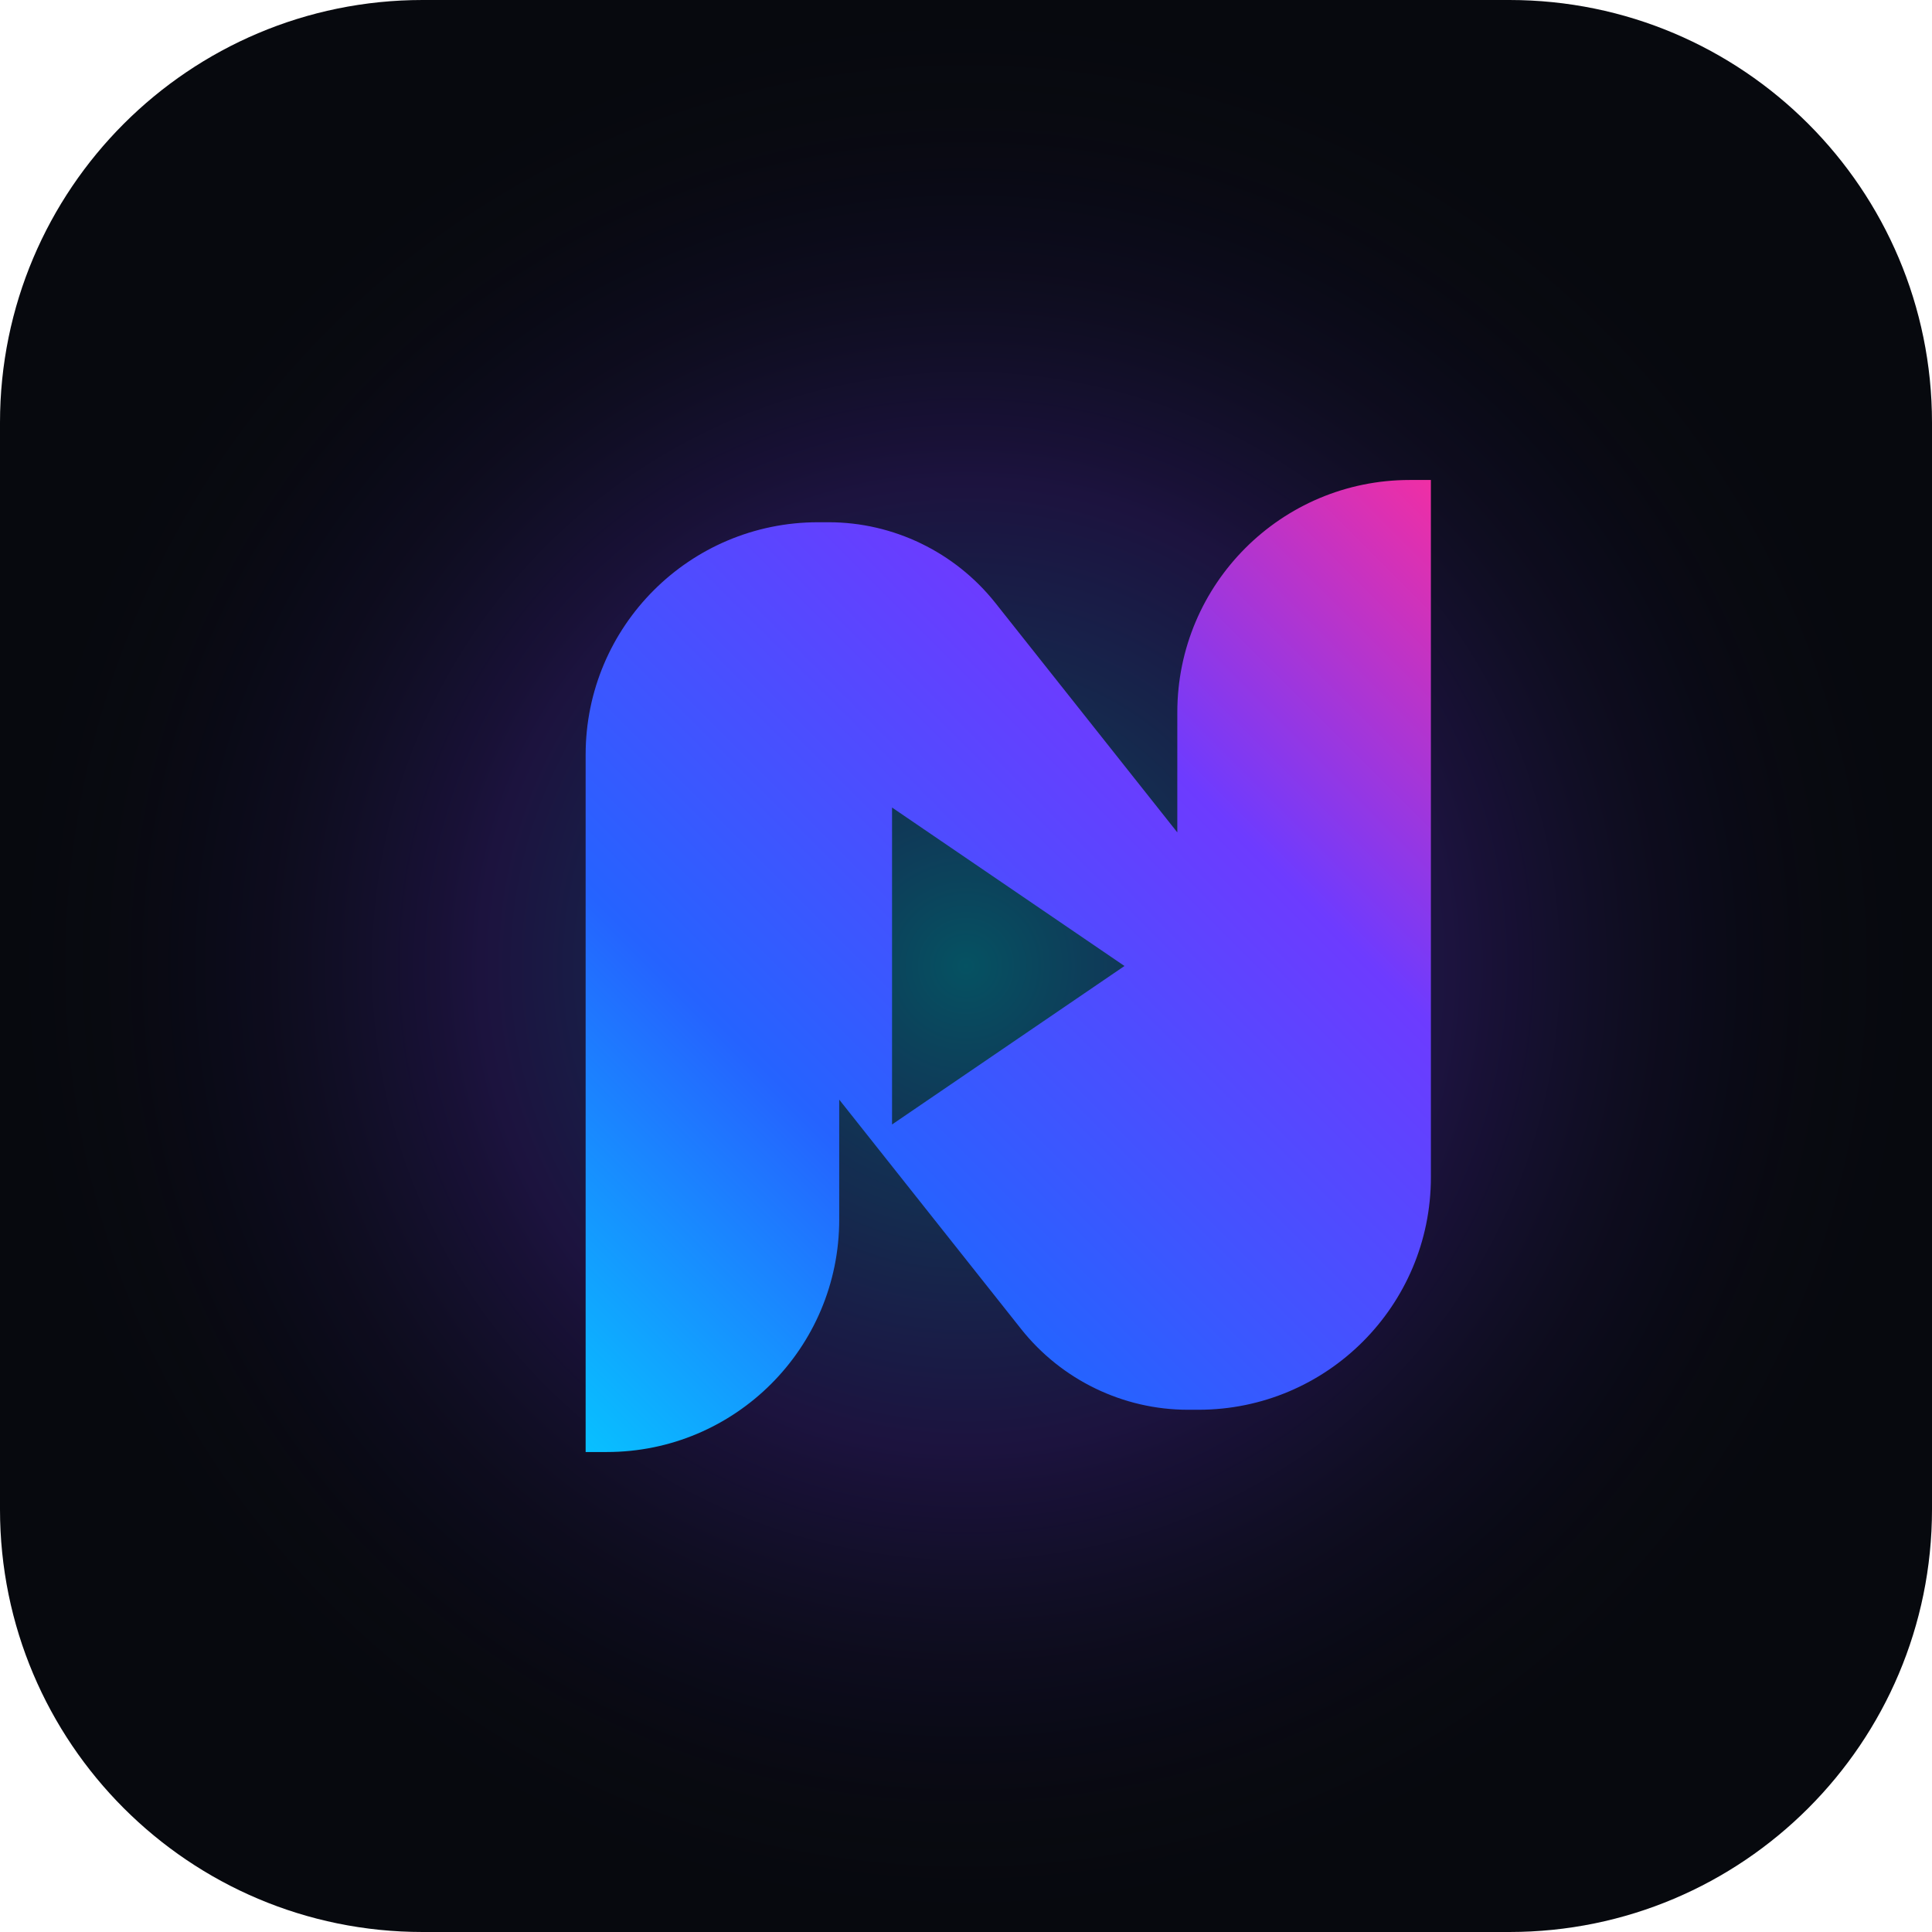
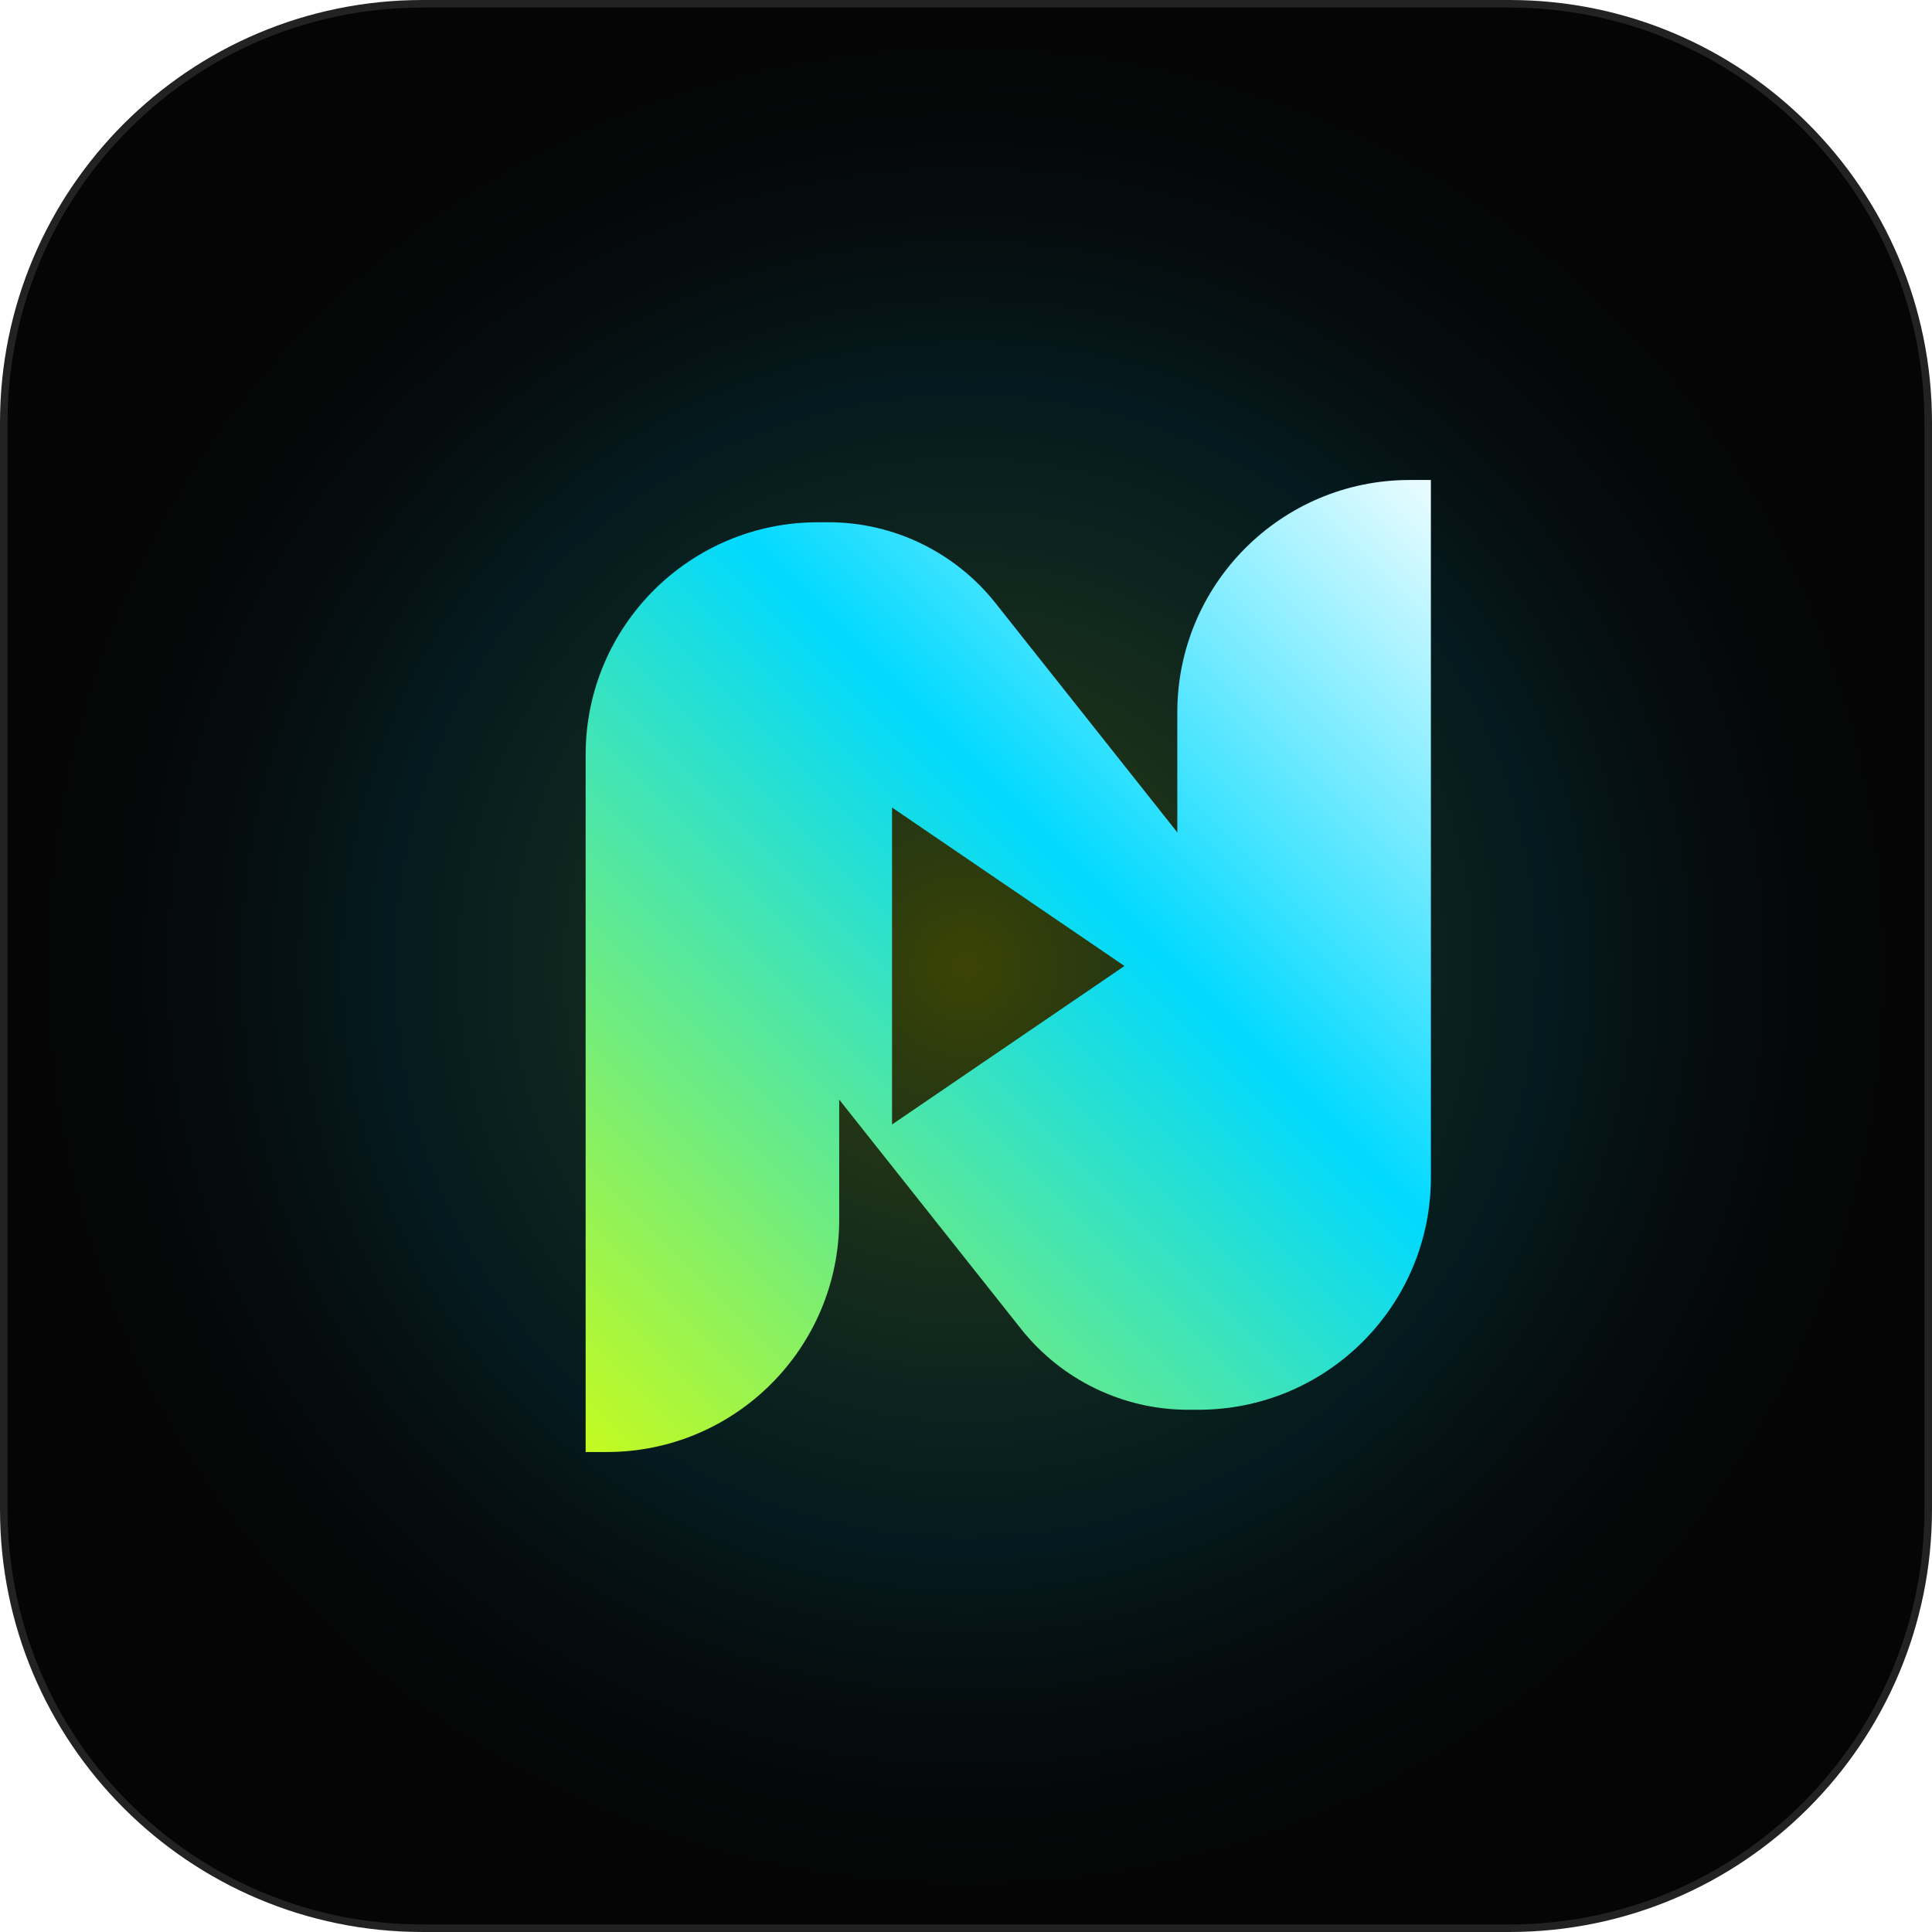
<svg xmlns="http://www.w3.org/2000/svg" width="512" height="512" viewBox="0 0 512 512" fill="none">
  <defs>
-     <linearGradient id="neotunes-app-grad" x1="64" y1="448" x2="448" y2="64" gradientUnits="userSpaceOnUse">
-       <stop offset="0%" stop-color="#00D9FF" />
-       <stop offset="35%" stop-color="#2563FF" />
-       <stop offset="70%" stop-color="#6D3BFF" />
-       <stop offset="100%" stop-color="#FF2D9A" />
+     <linearGradient id="neotunes-nos-app-grad" x1="64" y1="448" x2="448" y2="64" gradientUnits="userSpaceOnUse">
+       <stop offset="0%" stop-color="#DFFF00" />
+       <stop offset="60%" stop-color="#00D9FF" />
+       <stop offset="100%" stop-color="#FFFFFF" />
    </linearGradient>
-     <radialGradient id="neotunes-app-glow" cx="50%" cy="50%" r="50%" fx="50%" fy="50%">
-       <stop offset="0%" stop-color="#00D9FF" stop-opacity="0.35" />
-       <stop offset="50%" stop-color="#6D3BFF" stop-opacity="0.2" />
-       <stop offset="100%" stop-color="#07090E" stop-opacity="0" />
+     <radialGradient id="neotunes-nos-app-glow" cx="50%" cy="50%" r="50%" fx="50%" fy="50%">
+       <stop offset="0%" stop-color="#DFFF00" stop-opacity="0.25" />
+       <stop offset="60%" stop-color="#00D9FF" stop-opacity="0.1" />
+       <stop offset="100%" stop-color="#050505" stop-opacity="0" />
    </radialGradient>
  </defs>
-   <rect width="512" height="512" rx="112" fill="#07090E" />
-   <rect width="512" height="512" rx="112" fill="url(#neotunes-app-glow)" />
+   <rect width="512" height="512" rx="112" fill="#050505" stroke="rgba(255,255,255,0.12)" stroke-width="4" />
+   <rect width="512" height="512" rx="112" fill="url(#neotunes-nos-app-glow)" />
  <g transform="translate(76.8, 76.8) scale(0.7)">
-     <path fill-rule="evenodd" clip-rule="evenodd" d="M112 416 V176 C112 127.399 151.399 88 200 88 H204 C228.471 88 251.815 99.277 267.098 118.527 L336 205.419 V160 C336 111.399 375.399 72 424 72 H432 V336 C432 384.601 392.601 424 344 424 H340 C315.529 424 292.185 412.723 276.902 393.473 L208 306.581 V352 C208 400.601 168.601 440 120 440 H112 V416 Z M228 196 V316 L316 256 L228 196 Z" fill="url(#neotunes-app-grad)" />
+     <path fill-rule="evenodd" clip-rule="evenodd" d="M112 416 V176 C112 127.399 151.399 88 200 88 H204 C228.471 88 251.815 99.277 267.098 118.527 L336 205.419 V160 C336 111.399 375.399 72 424 72 H432 V336 C432 384.601 392.601 424 344 424 H340 C315.529 424 292.185 412.723 276.902 393.473 L208 306.581 V352 C208 400.601 168.601 440 120 440 H112 V416 Z M228 196 V316 L316 256 L228 196 Z" fill="url(#neotunes-nos-app-grad)" />
  </g>
</svg>
